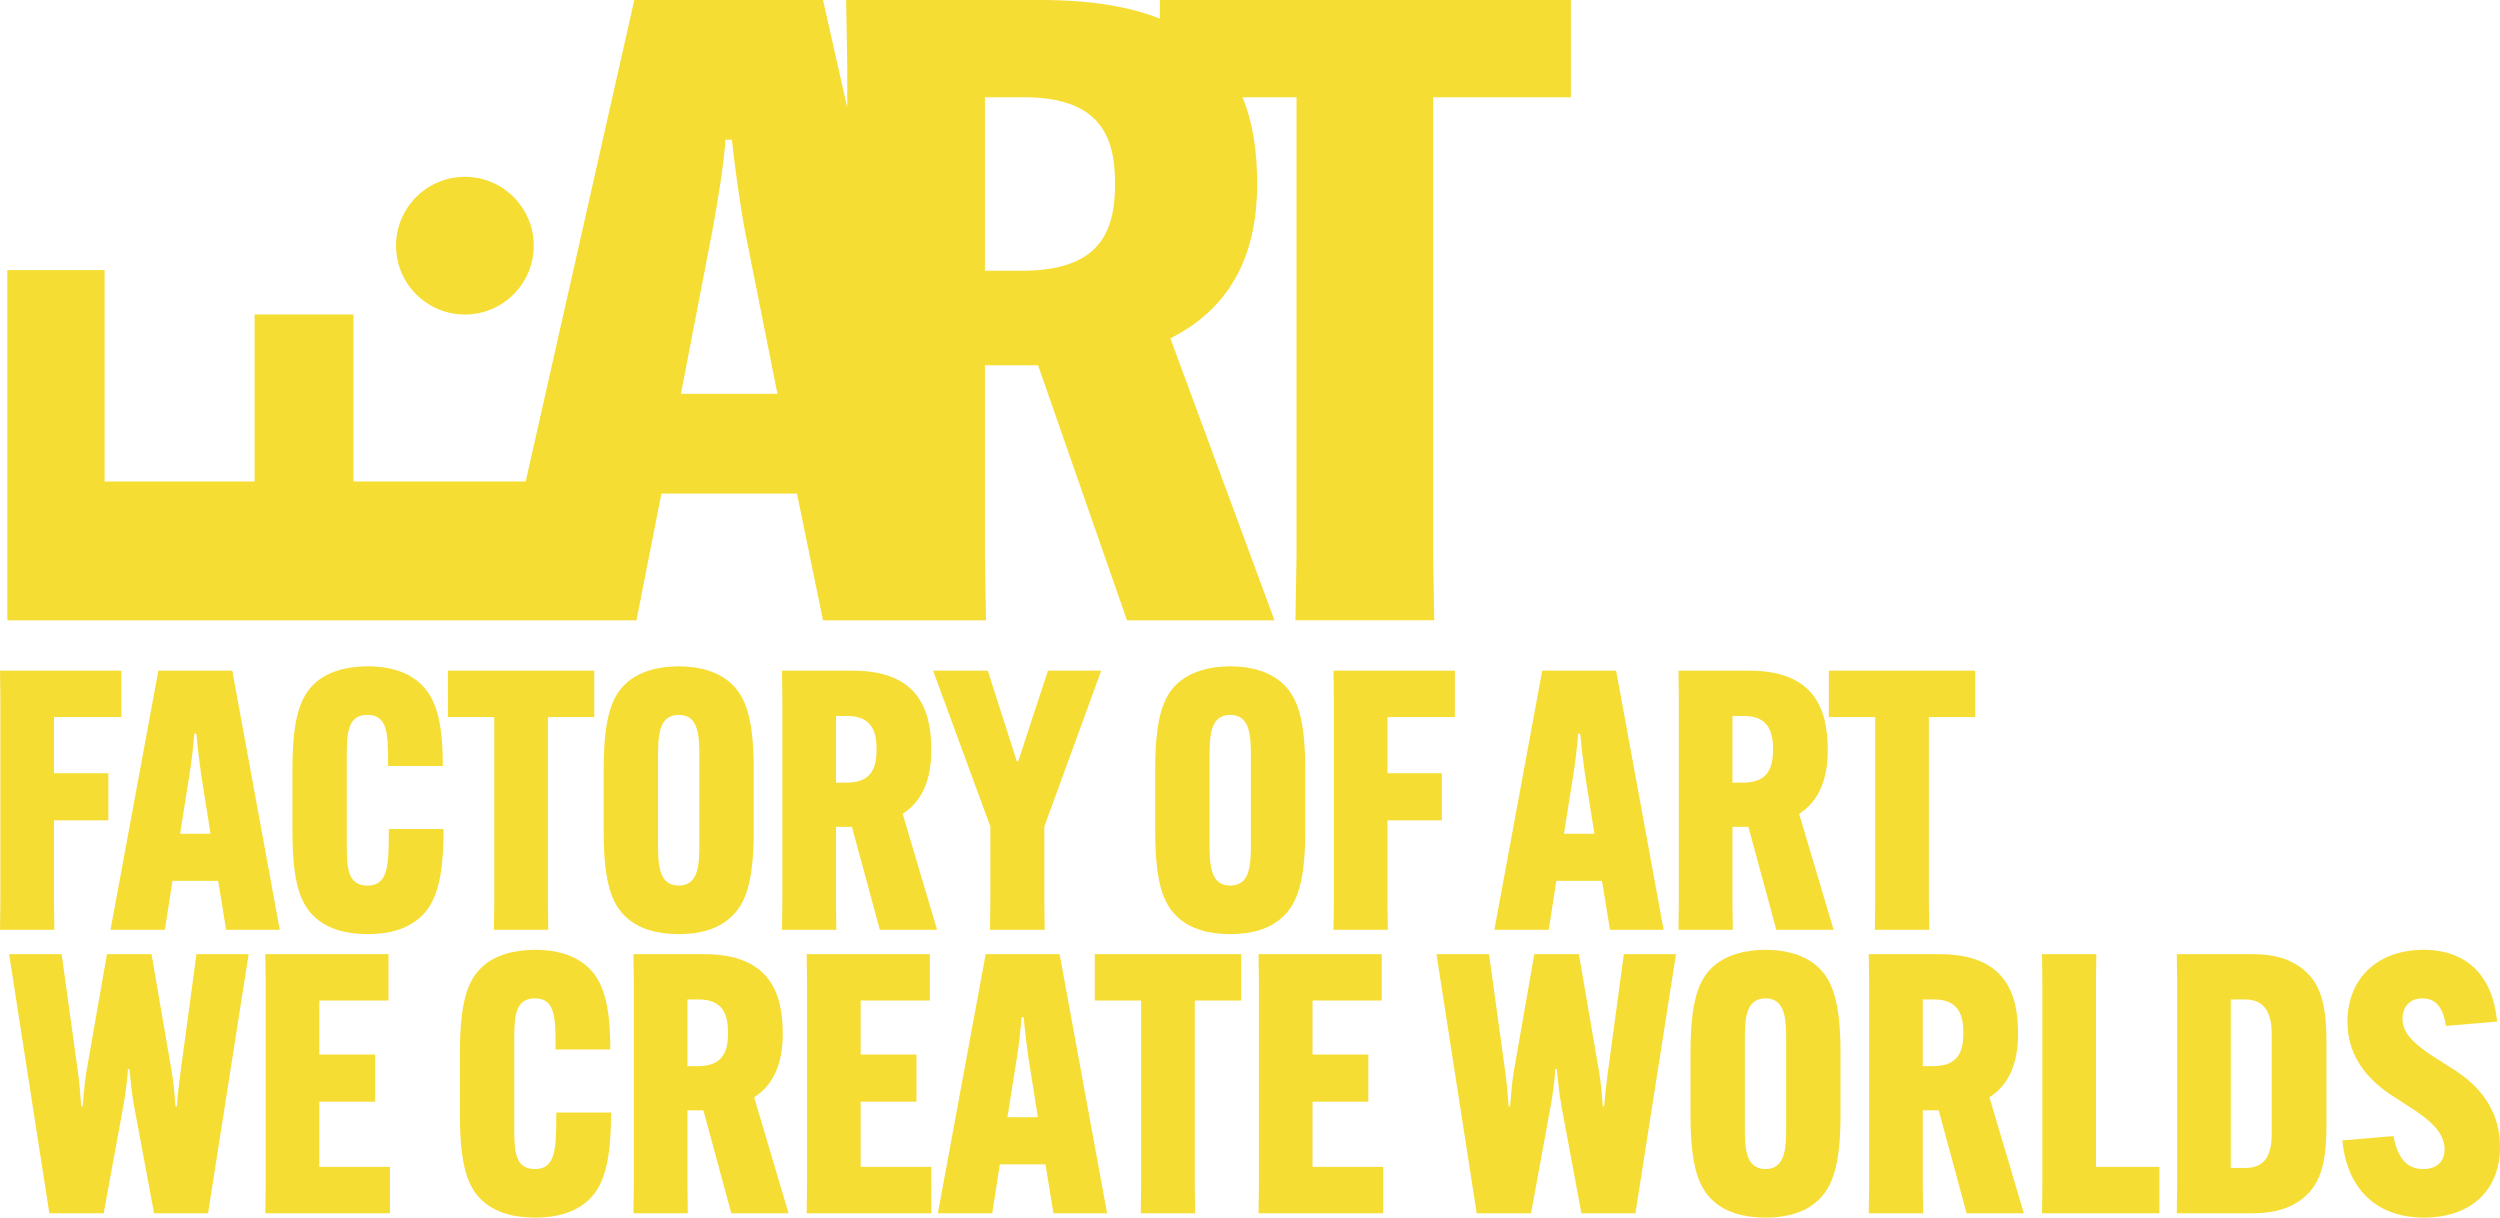
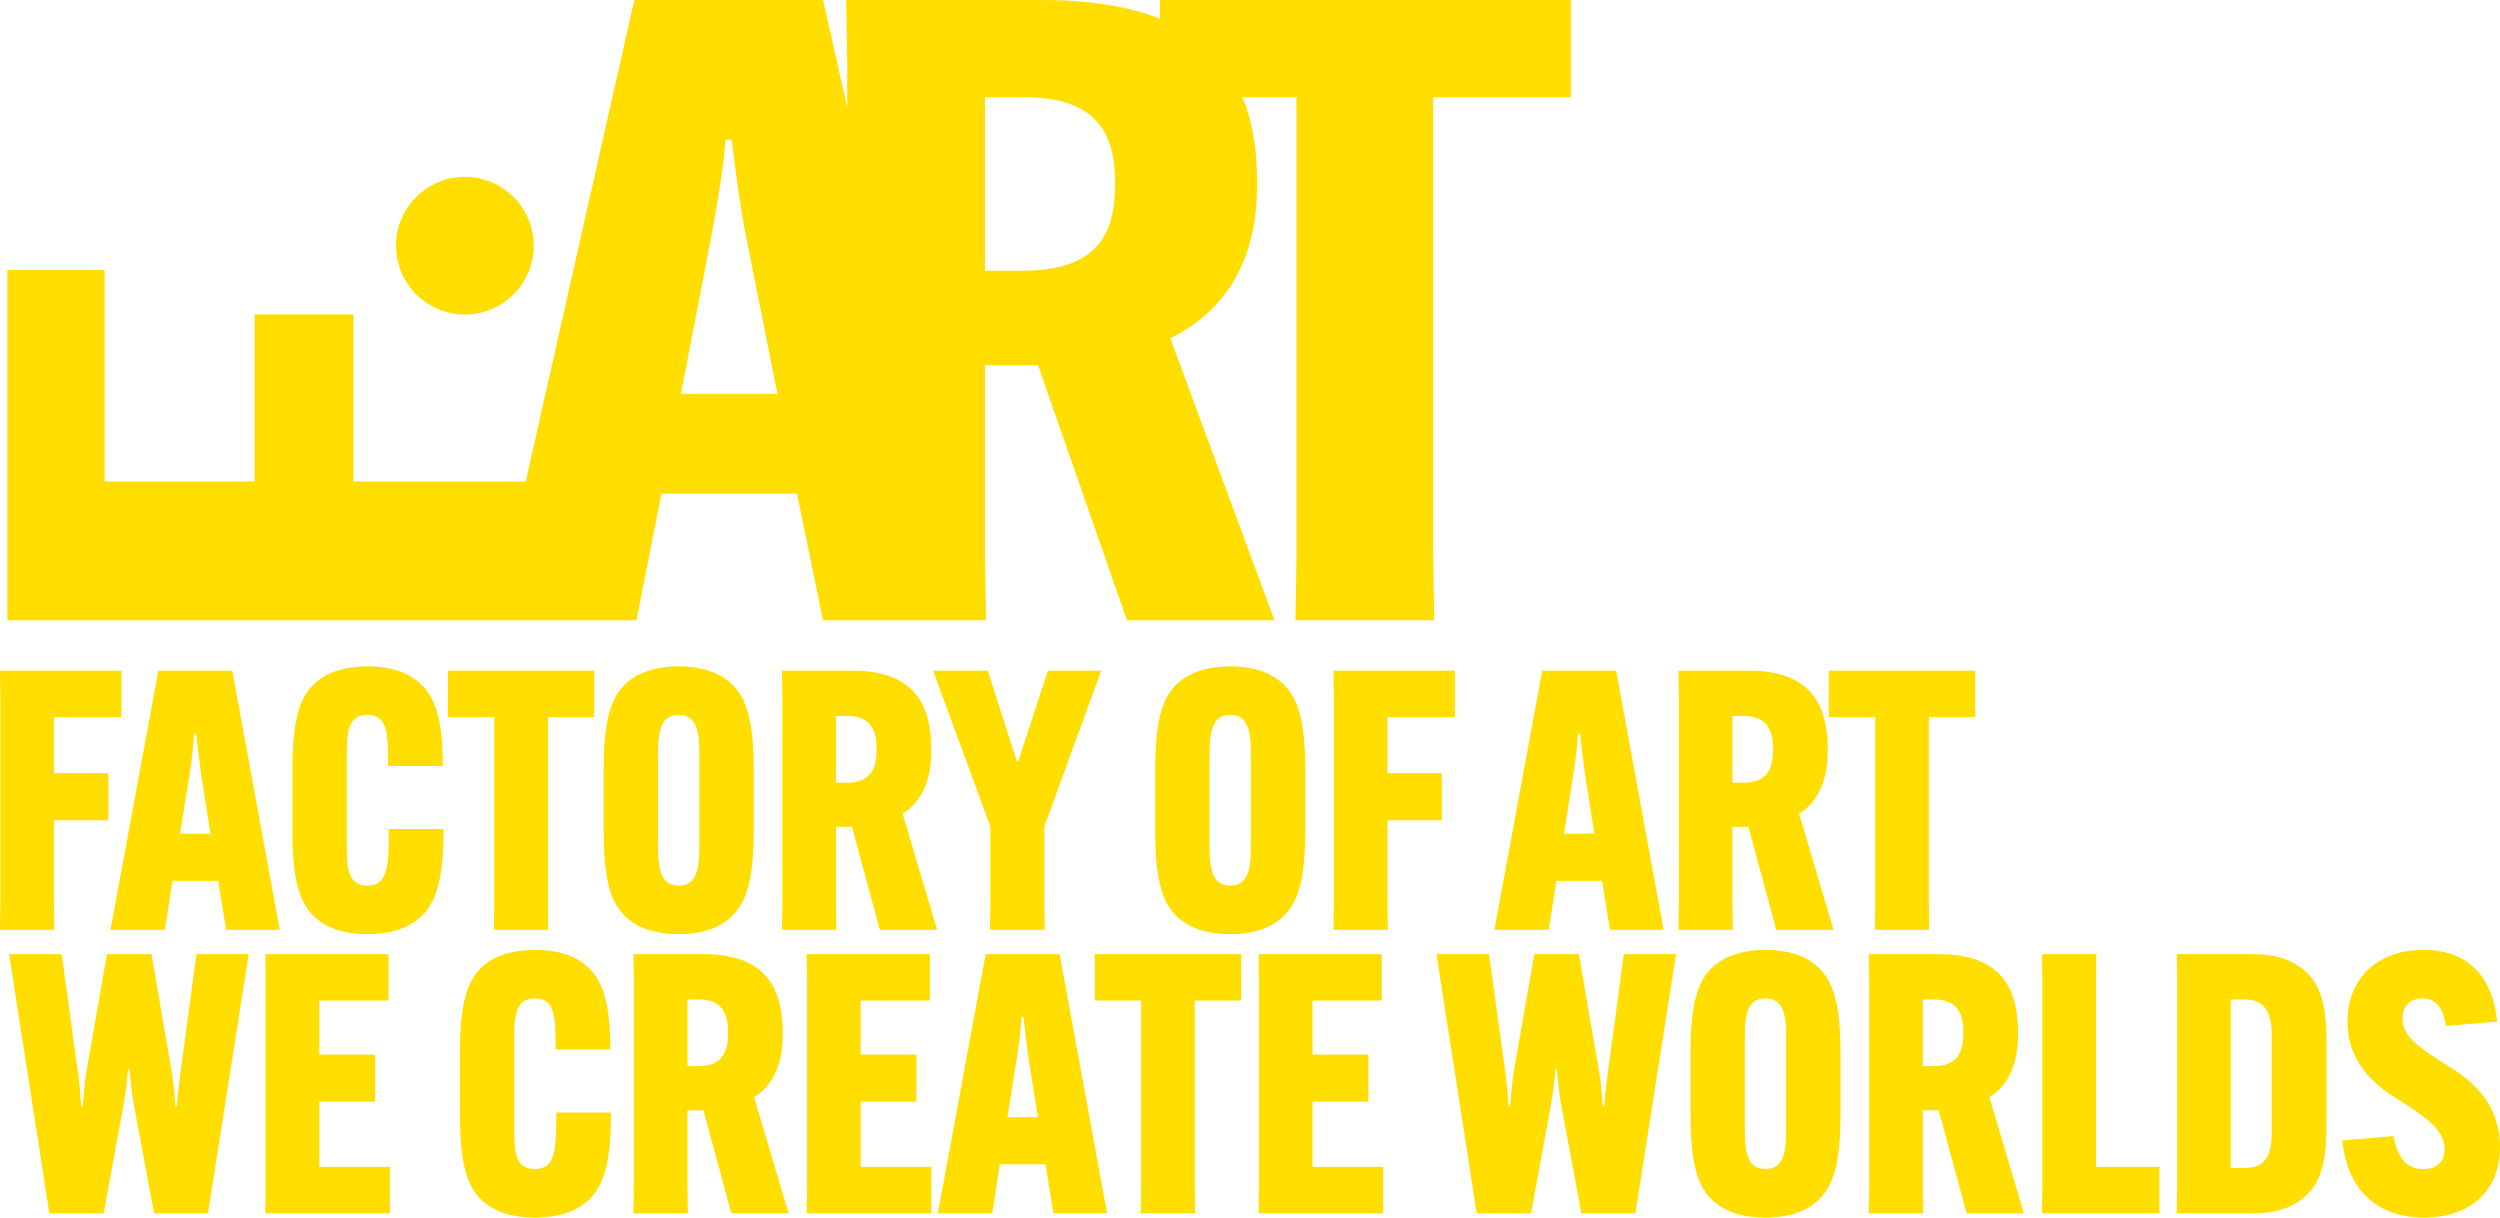
<svg xmlns="http://www.w3.org/2000/svg" id="Livello_2" data-name="Livello 2" viewBox="0 0 1793.75 873.63">
  <defs>
    <style>
      .cls-1 {
-         fill: #f6dd34;
+         fill: #FFDE00;
        stroke-width: 0px;
      }
    </style>
  </defs>
  <g id="Animazione_Apertura" data-name="Animazione Apertura">
    <path class="cls-1" d="M1127.11,69.77V0h-294.89v13.36c-21.66-8.56-49.54-13.36-85.07-13.36h-140.05l.78,45.39v31.64L590.5,0h-135.38l-77.94,345.47h-123.58v-119.82h-70.93v119.82h-107.63v-151.72H5.26v251.32h451.41l17.9-90.91h97.26l18.67,90.91h116.97l-.78-45.39v-137.59h38.12l63.8,182.98h105.82l-74.7-202.3c45.91-23.08,62.25-63.54,62.25-110.23v-1.17c0-22.31-2.85-43.18-10.5-61.6h38.77v329.9l-.78,45.39h99.6l-.78-45.39V69.77h98.81ZM488.57,282.57l22.56-116.97c3.89-21.14,8.56-49.8,9.34-65.36h4.67c1.56,15.56,5.45,44.22,9.34,65.36l23.34,116.97h-69.25ZM800.06,132.01c0,34.24-10.89,62.25-66.91,62.25h-26.46v-124.49h28.01c53.69,0,65.36,27.36,65.36,61.6v.65Z" />
    <circle class="cls-1" cx="333.56" cy="176.27" r="49.4" />
    <path class="cls-1" d="M6.54,684.61h37.7l11.7,84.76c1.04,7.54,1.82,16.64,2.34,24.44h1.04c.78-7.54,1.3-16.9,2.6-24.44l14.82-84.76h31.98l14.56,84.76c1.3,7.54,2.08,16.9,2.6,24.44h1.04c.52-7.8,1.56-16.9,2.6-24.44l11.44-84.76h37.44l-29.12,185.9h-38.74l-14.3-76.7c-1.56-8.58-2.6-18.46-3.38-26.78h-1.04c-.52,8.32-1.82,18.2-3.38,26.78l-14.04,76.7h-39l-28.86-185.9Z" />
    <path class="cls-1" d="M229.1,790.43v46.8h50.7v33.28h-89.44l.26-18.98v-147.94l-.26-18.98h88.4v33.28h-49.66v38.74h40.04v33.8h-40.04Z" />
    <path class="cls-1" d="M346.88,862.19c-11.44-9.88-16.9-26-16.9-62.66v-43.94c0-36.66,5.46-52.78,16.9-62.66,8.06-7.02,20.54-11.44,37.18-11.44,15.08,0,27.56,3.64,36.66,11.44,12.22,10.4,17.16,28.08,17.16,59.28v.78h-39.26v-1.04c0-21.32,0-35.62-14.82-35.62s-14.82,14.3-14.82,31.2v60.06c0,17.42,0,31.2,14.82,31.2s15.34-14.3,15.34-39v-1.56h39.26v1.04c0,35.36-5.46,52.78-17.42,62.92-8.84,7.54-21.06,11.44-36.92,11.44s-28.08-3.64-37.18-11.44Z" />
    <path class="cls-1" d="M493.25,796.67v54.86l.26,18.98h-39l.26-18.98v-147.94l-.26-18.98h50.7c45.24,0,56.42,25.74,56.42,56.68v.52c0,19.24-5.46,35.88-20.54,45.5l24.7,83.2h-41.08l-20.02-73.84h-11.44ZM493.25,764.95h7.54c17.94,0,21.58-10.66,21.58-23.66v-.52c0-13-3.9-23.66-21.06-23.66h-8.06v47.84Z" />
    <path class="cls-1" d="M617.53,790.43v46.8h50.7v33.28h-89.44l.26-18.98v-147.94l-.26-18.98h88.4v33.28h-49.66v38.74h40.04v33.8h-40.04Z" />
    <path class="cls-1" d="M711.91,870.51h-39l34.32-185.9h53.04l34.06,185.9h-38.48l-5.72-35.1h-32.76l-5.46,35.1ZM722.83,801.61h21.84l-6.76-42.64c-1.3-9.36-2.86-21.84-3.38-29.12h-1.56c-.52,7.28-1.82,19.76-3.38,29.12l-6.76,42.64Z" />
    <path class="cls-1" d="M857.25,717.89v133.64l.26,18.98h-39l.26-18.98v-133.64h-33.28v-33.28h105.04v33.28h-33.28Z" />
    <path class="cls-1" d="M941.75,790.43v46.8h50.7v33.28h-89.44l.26-18.98v-147.94l-.26-18.98h88.4v33.28h-49.66v38.74h40.04v33.8h-40.04Z" />
    <path class="cls-1" d="M1030.67,684.61h37.7l11.7,84.76c1.04,7.54,1.82,16.64,2.34,24.44h1.04c.78-7.54,1.3-16.9,2.6-24.44l14.82-84.76h31.98l14.56,84.76c1.3,7.54,2.08,16.9,2.6,24.44h1.04c.52-7.8,1.56-16.9,2.6-24.44l11.44-84.76h37.44l-29.12,185.9h-38.74l-14.3-76.7c-1.56-8.58-2.6-18.46-3.38-26.78h-1.04c-.52,8.32-1.82,18.2-3.38,26.78l-14.04,76.7h-39l-28.86-185.9Z" />
    <path class="cls-1" d="M1229.83,862.19c-11.44-9.88-16.9-26-16.9-62.66v-43.94c0-36.66,5.46-52.78,16.9-62.66,8.58-7.28,21.06-11.44,36.92-11.44s28.08,4.16,36.66,11.44c11.44,9.88,17.16,26,17.16,62.66v43.94c0,36.66-5.72,52.78-17.16,62.66-8.58,7.54-20.8,11.44-36.66,11.44s-28.34-3.9-36.92-11.44ZM1281.56,807.59v-60.06c0-15.08,0-31.2-14.82-31.2s-14.82,16.12-14.82,31.2v60.06c0,15.08,0,31.2,14.82,31.2s14.82-16.12,14.82-31.2Z" />
    <path class="cls-1" d="M1379.58,796.67v54.86l.26,18.98h-39l.26-18.98v-147.94l-.26-18.98h50.7c45.24,0,56.42,25.74,56.42,56.68v.52c0,19.24-5.46,35.88-20.54,45.5l24.7,83.2h-41.08l-20.02-73.84h-11.44ZM1379.58,764.95h7.54c17.94,0,21.58-10.66,21.58-23.66v-.52c0-13-3.9-23.66-21.06-23.66h-8.06v47.84Z" />
    <path class="cls-1" d="M1465.12,870.51l.26-18.98v-147.94l-.26-18.98h39l-.26,18.98v133.64h45.5v33.28h-84.24Z" />
    <path class="cls-1" d="M1652.84,695.79c11.7,9.62,16.38,24.18,16.38,51.22v61.1c0,27.04-4.68,41.6-16.38,51.22-9.36,7.8-21.32,11.18-35.88,11.18h-55.12l.26-18.98v-147.94l-.26-18.98h55.12c14.56,0,26.52,3.38,35.88,11.18ZM1600.58,717.11v120.9h10.4c15.34,0,18.98-10.92,18.98-24.7v-71.5c0-12.22-3.38-24.7-18.98-24.7h-10.4Z" />
    <path class="cls-1" d="M1717.32,815.13c3.12,16.64,10.14,23.66,21.32,23.66,9.88,0,15.34-5.46,15.34-14.04,0-9.36-5.98-17.68-20.54-27.56l-19.24-12.48c-20.28-14.04-29.9-31.2-29.9-51.74,0-30.42,21.06-51.48,54.6-51.48,30.68,0,49.66,18.2,52.78,51.48l-36.66,3.12c-2.08-12.48-6.76-19.76-16.9-19.76-9.1,0-14.3,5.98-14.3,14.56,0,10.14,7.28,16.9,19.5,25.48l19.5,12.48c20.54,13.78,30.94,31.98,30.94,54.08,0,31.46-21.32,50.7-54.6,50.7s-55.12-19.76-58.5-55.38l36.66-3.12Z" />
    <path class="cls-1" d="M38.74,588.59v59.54l.26,18.98H0l.26-18.98v-147.94l-.26-18.98h87.1v33.28h-48.36v40.3h39v33.8h-39Z" />
    <path class="cls-1" d="M118.3,667.11h-39l34.32-185.9h53.04l34.06,185.9h-38.48l-5.72-35.1h-32.76l-5.46,35.1ZM129.22,598.21h21.84l-6.76-42.64c-1.3-9.36-2.86-21.84-3.38-29.12h-1.56c-.52,7.28-1.82,19.76-3.38,29.12l-6.76,42.64Z" />
    <path class="cls-1" d="M226.71,658.79c-11.44-9.88-16.9-26-16.9-62.66v-43.94c0-36.66,5.46-52.78,16.9-62.66,8.06-7.02,20.54-11.44,37.18-11.44,15.08,0,27.56,3.64,36.66,11.44,12.22,10.4,17.16,28.08,17.16,59.28v.78h-39.26v-1.04c0-21.32,0-35.62-14.82-35.62s-14.82,14.3-14.82,31.2v60.06c0,17.42,0,31.2,14.82,31.2s15.34-14.3,15.34-39v-1.56h39.26v1.04c0,35.36-5.46,52.78-17.42,62.92-8.84,7.54-21.06,11.44-36.92,11.44s-28.08-3.64-37.18-11.44Z" />
    <path class="cls-1" d="M393.11,514.49v133.64l.26,18.98h-39l.26-18.98v-133.64h-33.28v-33.28h105.04v33.28h-33.28Z" />
    <path class="cls-1" d="M450.05,658.79c-11.44-9.88-16.9-26-16.9-62.66v-43.94c0-36.66,5.46-52.78,16.9-62.66,8.58-7.28,21.06-11.44,36.92-11.44s28.08,4.16,36.66,11.44c11.44,9.88,17.16,26,17.16,62.66v43.94c0,36.66-5.72,52.78-17.16,62.66-8.58,7.54-20.8,11.44-36.66,11.44s-28.34-3.9-36.92-11.44ZM501.79,604.19v-60.06c0-15.08,0-31.2-14.82-31.2s-14.82,16.12-14.82,31.2v60.06c0,15.08,0,31.2,14.82,31.2s14.82-16.12,14.82-31.2Z" />
    <path class="cls-1" d="M599.81,593.27v54.86l.26,18.98h-39l.26-18.98v-147.94l-.26-18.98h50.7c45.24,0,56.42,25.74,56.42,56.68v.52c0,19.24-5.46,35.88-20.54,45.5l24.7,83.2h-41.08l-20.02-73.84h-11.44ZM599.81,561.55h7.54c17.94,0,21.58-10.66,21.58-23.66v-.52c0-13-3.9-23.66-21.06-23.66h-8.06v47.84Z" />
    <path class="cls-1" d="M729.55,546.21h1.04l21.32-65h38.22l-40.82,111.8v55.12l.26,18.98h-39.26l.26-18.98v-55.12l-41.08-111.8h39.26l20.8,65Z" />
    <path class="cls-1" d="M845.77,658.79c-11.44-9.88-16.9-26-16.9-62.66v-43.94c0-36.66,5.46-52.78,16.9-62.66,8.58-7.28,21.06-11.44,36.92-11.44s28.08,4.16,36.66,11.44c11.44,9.88,17.16,26,17.16,62.66v43.94c0,36.66-5.72,52.78-17.16,62.66-8.58,7.54-20.8,11.44-36.66,11.44s-28.34-3.9-36.92-11.44ZM897.51,604.19v-60.06c0-15.08,0-31.2-14.82-31.2s-14.82,16.12-14.82,31.2v60.06c0,15.08,0,31.2,14.82,31.2s14.82-16.12,14.82-31.2Z" />
    <path class="cls-1" d="M995.52,588.59v59.54l.26,18.98h-39l.26-18.98v-147.94l-.26-18.98h87.1v33.28h-48.36v40.3h39v33.8h-39Z" />
    <path class="cls-1" d="M1111.22,667.11h-39l34.32-185.9h53.04l34.06,185.9h-38.48l-5.72-35.1h-32.76l-5.46,35.1ZM1122.14,598.21h21.84l-6.76-42.64c-1.3-9.36-2.86-21.84-3.38-29.12h-1.56c-.52,7.28-1.82,19.76-3.38,29.12l-6.76,42.64Z" />
    <path class="cls-1" d="M1243.04,593.27v54.86l.26,18.98h-39l.26-18.98v-147.94l-.26-18.98h50.7c45.24,0,56.42,25.74,56.42,56.68v.52c0,19.24-5.46,35.88-20.54,45.5l24.7,83.2h-41.08l-20.02-73.84h-11.44ZM1243.04,561.55h7.54c17.94,0,21.58-10.66,21.58-23.66v-.52c0-13-3.9-23.66-21.06-23.66h-8.06v47.84Z" />
    <path class="cls-1" d="M1383.96,514.49v133.64l.26,18.98h-39l.26-18.98v-133.64h-33.28v-33.28h105.04v33.28h-33.28Z" />
  </g>
</svg>
